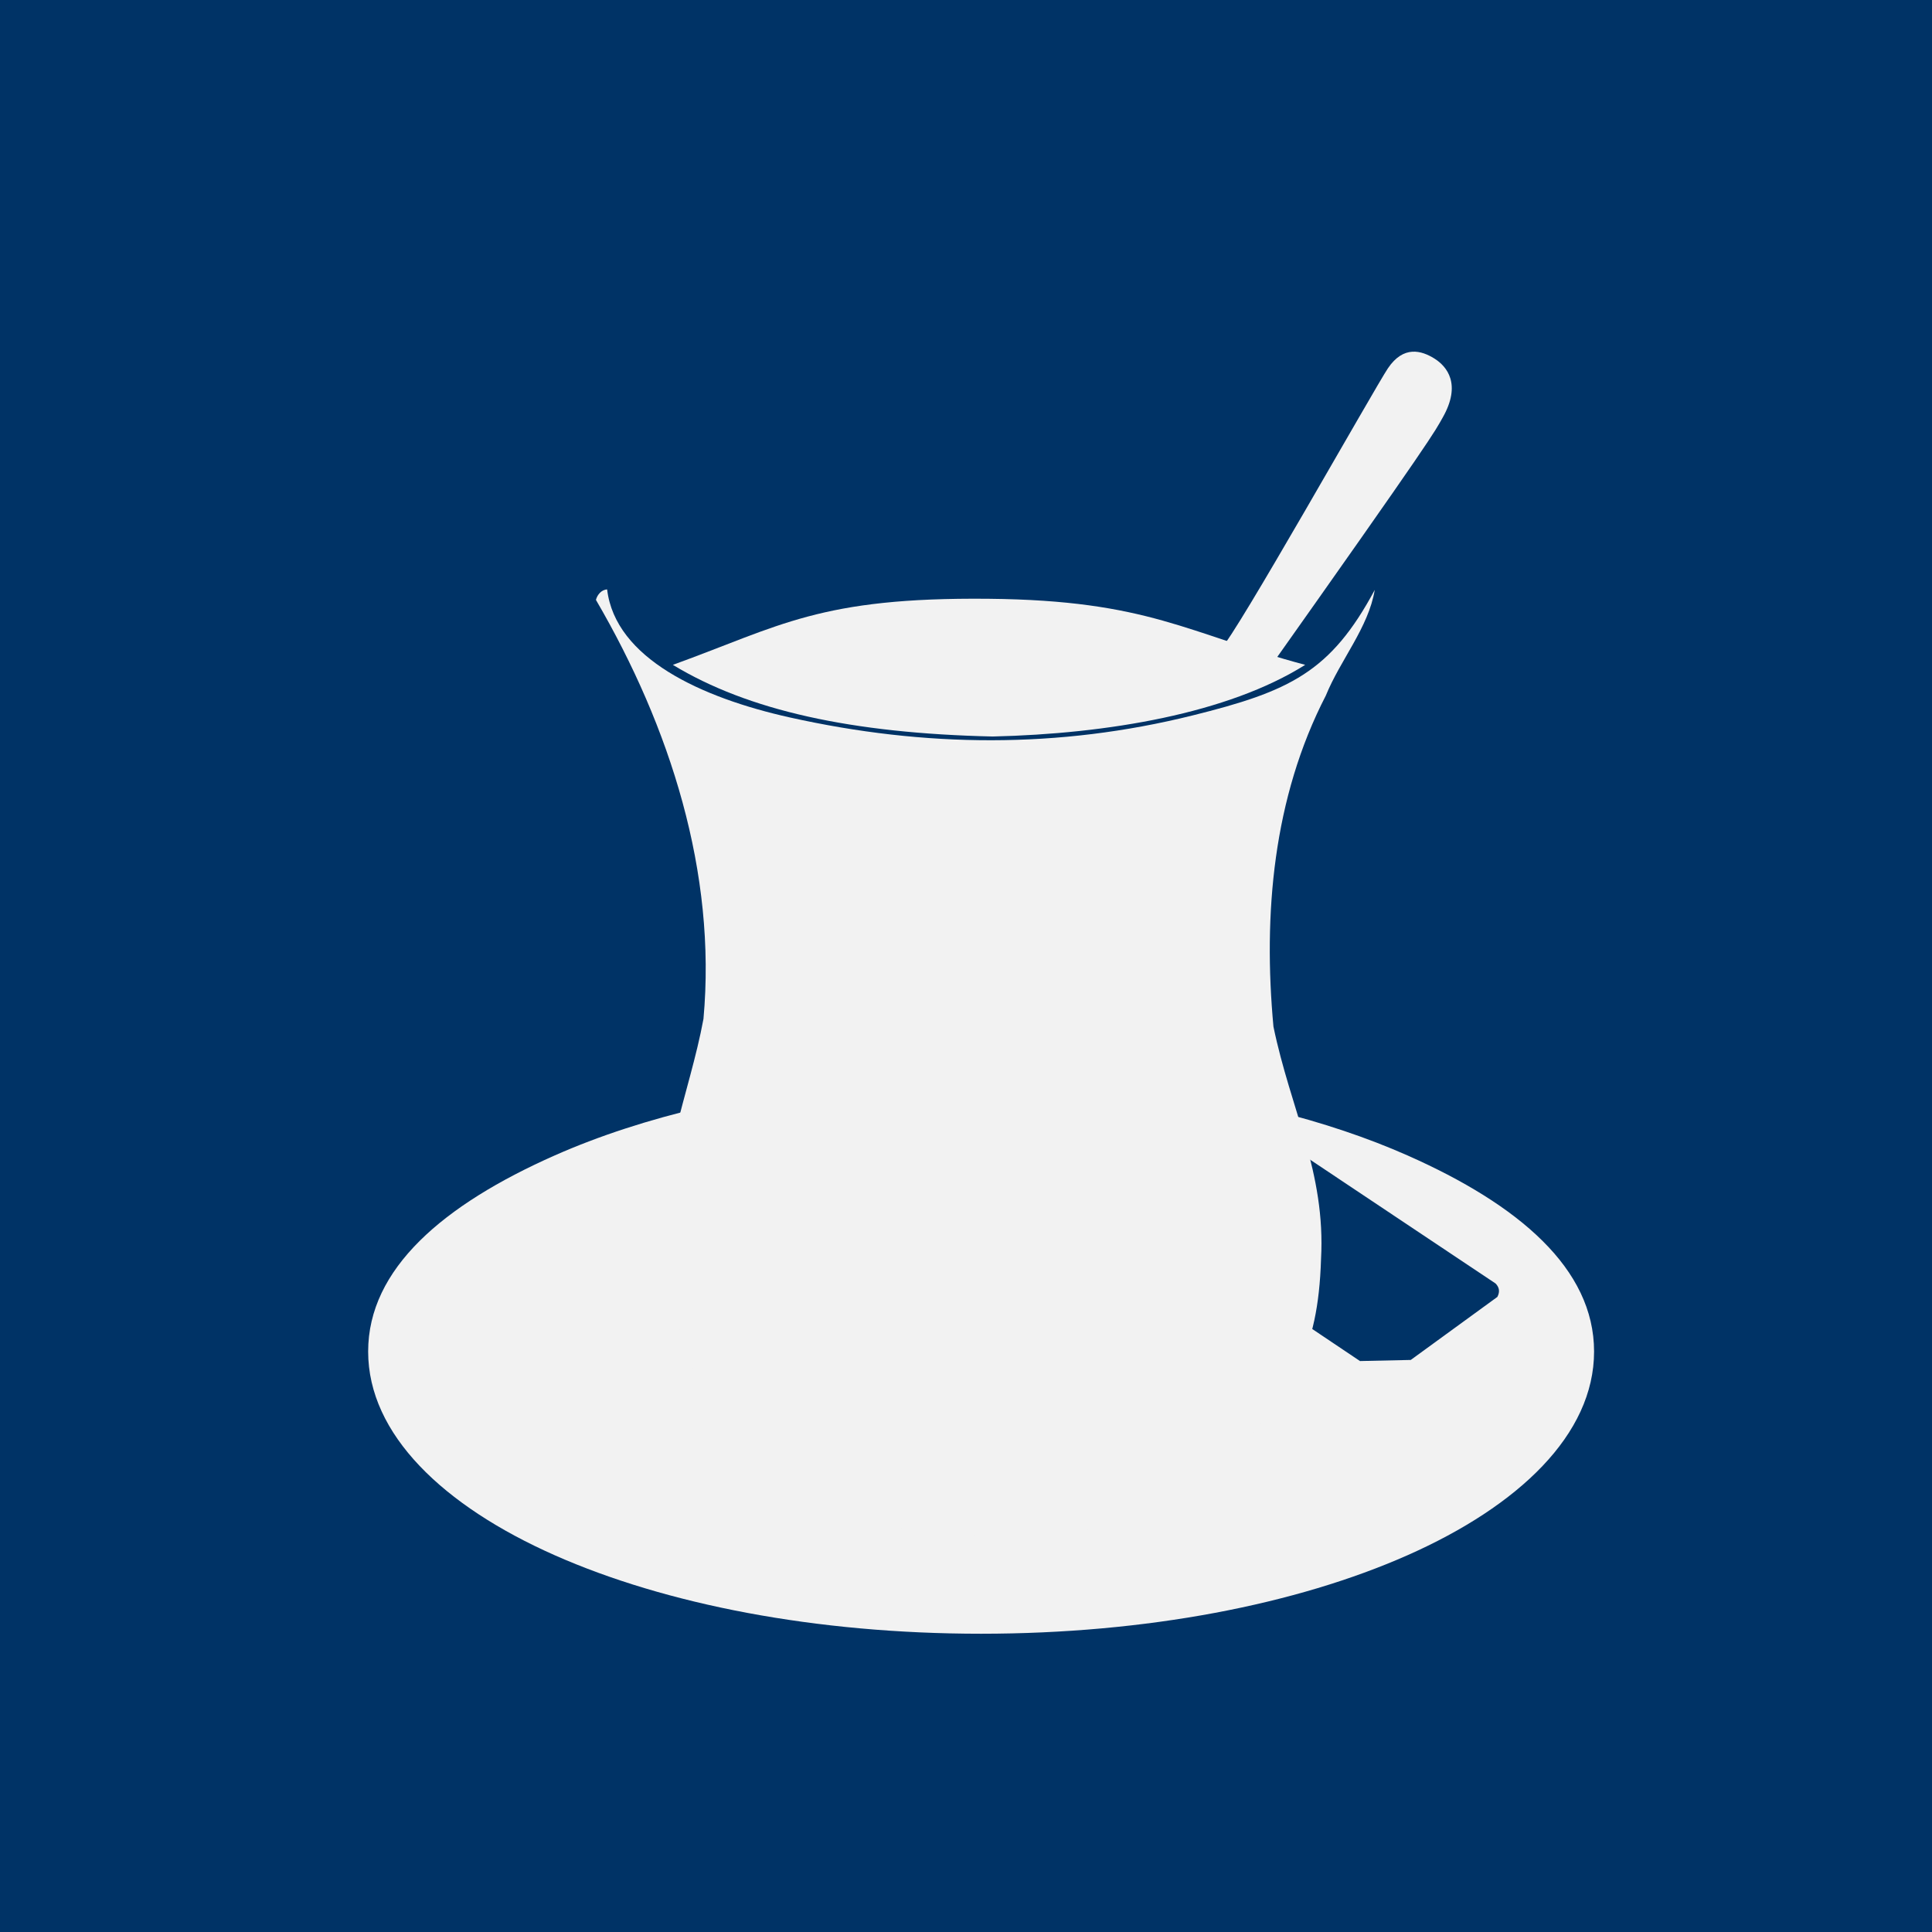
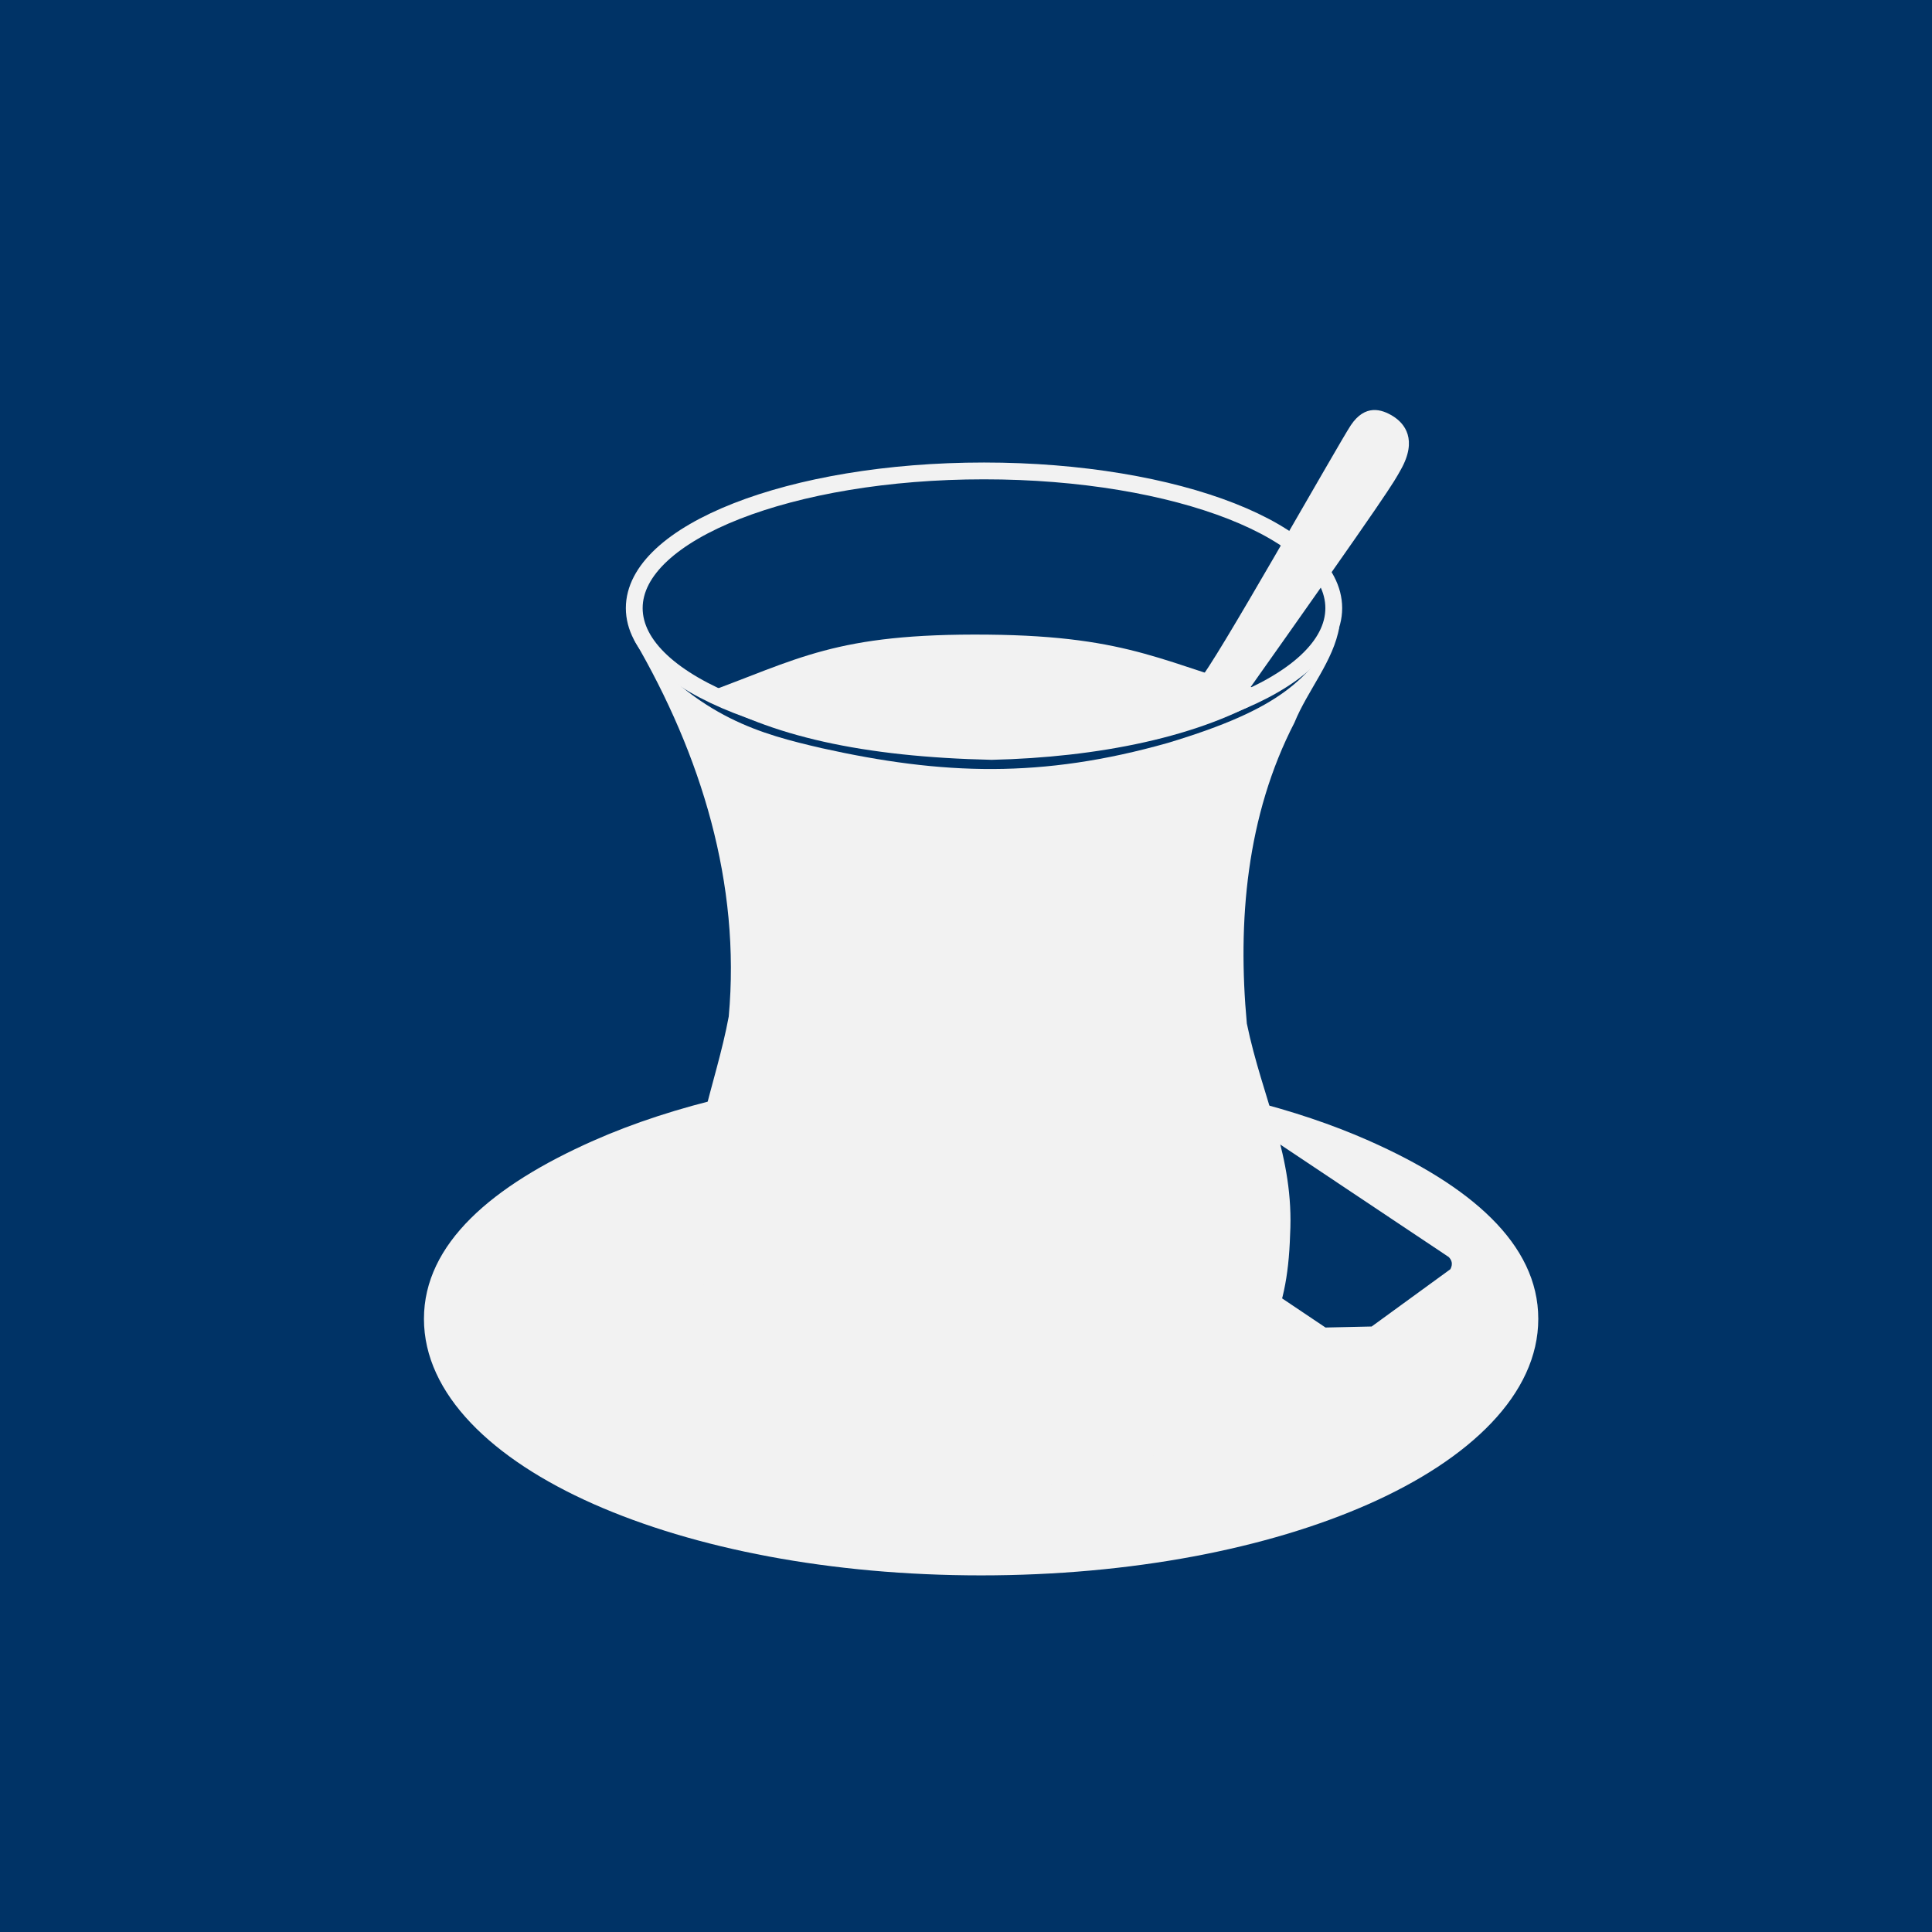
<svg xmlns="http://www.w3.org/2000/svg" xmlns:xlink="http://www.w3.org/1999/xlink" id="svg2" viewBox="0 0 289.64 289.64" version="1.1" width="100%" height="100%">
  <defs id="defs3078">
    <linearGradient y2="56.608" x2="196.607" y1="54.715" x1="193.664" gradientTransform="translate(0.2080581,0.6241744)" gradientUnits="userSpaceOnUse" id="linearGradient4932" xlink:href="#linearGradient4754" />
    <linearGradient y2="94.318" x2="100.418" y1="8.615" x1="183.716" gradientUnits="userSpaceOnUse" id="linearGradient4930" xlink:href="#linearGradient4666" />
    <radialGradient r="62.42" fy="89.778" fx="165.97" cy="89.778" cx="165.97" gradientTransform="matrix(-2.423217,-0.834319,0.3888407,-1.129363,549.0361,312.9808)" gradientUnits="userSpaceOnUse" id="radialGradient4928" xlink:href="#linearGradient4844" />
    <linearGradient y2="274.18" x2="55.713" y1="136.818" x1="266.29" gradientTransform="matrix(0.9206294,0,0,0.967963,8.339574,5.079641)" gradientUnits="userSpaceOnUse" id="linearGradient4926" xlink:href="#linearGradient4666" />
    <linearGradient y2="172.858" x2="68.263" y1="76.212" x1="207.021" gradientTransform="translate(-0.1264183,1.09408)" gradientUnits="userSpaceOnUse" id="linearGradient4924" xlink:href="#linearGradient4688" />
    <radialGradient r="108.766" fy="238.289" fx="265.364" cy="238.289" cx="265.364" gradientTransform="matrix(2.484805,4.6376977e-3,-2.0249647e-3,1.084879,-617.379,-25.93309)" gradientUnits="userSpaceOnUse" id="radialGradient4922" xlink:href="#linearGradient4666" />
    <radialGradient gradientUnits="userSpaceOnUse" gradientTransform="matrix(-2.423217,-0.834319,0.3888407,-1.129363,549.0361,312.9808)" r="62.42" fy="89.778" fx="165.97" cy="89.778" cx="165.97" id="radialGradient4850" xlink:href="#linearGradient4844" />
    <radialGradient gradientUnits="userSpaceOnUse" gradientTransform="matrix(2.484805,4.6376977e-3,-2.0249647e-3,1.084879,-617.379,-25.93309)" r="108.766" fy="238.289" fx="265.364" cy="238.289" cx="265.364" id="radialGradient4784" xlink:href="#linearGradient4666" />
    <linearGradient gradientTransform="translate(0.2080581,0.6241744)" gradientUnits="userSpaceOnUse" y2="56.608" x2="196.607" y1="54.715" x1="193.664" id="linearGradient4760" xlink:href="#linearGradient4754" />
    <linearGradient y2="172.858" x2="68.263" y1="76.212" x1="207.021" gradientTransform="translate(-0.1264183,1.09408)" gradientUnits="userSpaceOnUse" id="linearGradient4741" xlink:href="#linearGradient4688" />
    <linearGradient gradientTransform="matrix(0.9206294,0,0,0.967963,8.339574,5.079641)" y2="274.18" x2="55.713" y1="136.818" x1="266.29" gradientUnits="userSpaceOnUse" id="linearGradient4711" xlink:href="#linearGradient4666" />
    <linearGradient gradientUnits="userSpaceOnUse" y2="94.318" x2="100.418" y1="8.615" x1="183.716" id="linearGradient4674" xlink:href="#linearGradient4666" />
    <linearGradient id="linearGradient4666">
      <stop id="stop4668" offset="0" style="stop-color:#ffffff;stop-opacity:1;" />
      <stop id="stop4670" offset="1" style="stop-color:#9c8b8b;stop-opacity:1;" />
    </linearGradient>
    <linearGradient id="linearGradient4688">
      <stop id="stop4690" offset="0" style="stop-color:#ffffff;stop-opacity:0;" />
      <stop id="stop4692" offset="1" style="stop-color:#000000;stop-opacity:1;" />
    </linearGradient>
    <linearGradient id="linearGradient4754">
      <stop id="stop4756" offset="0" style="stop-color:#545454;stop-opacity:1;" />
      <stop style="stop-color:#6d6363;stop-opacity:1;" offset="0.284" id="stop4764" />
      <stop id="stop4758" offset="1" style="stop-color:#d0d0d0;stop-opacity:1" />
    </linearGradient>
    <linearGradient id="linearGradient4844">
      <stop id="stop4846" offset="0" style="stop-color:#4e0000;stop-opacity:1;" />
      <stop id="stop4848" offset="1" style="stop-color:#970000;stop-opacity:1;" />
    </linearGradient>
    <radialGradient r="108.766" fy="284.429" fx="253.328" cy="284.429" cx="253.328" gradientTransform="matrix(2.576745,0.2528779,-0.1059596,1.079694,-249.1881,250.333)" gradientUnits="userSpaceOnUse" id="radialGradient4210" xlink:href="#linearGradient4666-4" />
    <linearGradient id="linearGradient4844-6">
      <stop style="stop-color:#4e0000;stop-opacity:1;" offset="0" id="stop4846-8" />
      <stop style="stop-color:#970000;stop-opacity:1;" offset="1" id="stop4848-3" />
    </linearGradient>
    <linearGradient id="linearGradient4754-1">
      <stop style="stop-color:#545454;stop-opacity:1;" offset="0" id="stop4756-3" />
      <stop id="stop4764-3" offset="0.284" style="stop-color:#6d6363;stop-opacity:1;" />
      <stop style="stop-color:#d0d0d0;stop-opacity:1" offset="1" id="stop4758-4" />
    </linearGradient>
    <linearGradient id="linearGradient4688-1">
      <stop style="stop-color:#ffffff;stop-opacity:0;" offset="0" id="stop4690-2" />
      <stop style="stop-color:#000000;stop-opacity:1;" offset="1" id="stop4692-7" />
    </linearGradient>
    <linearGradient id="linearGradient4666-4">
      <stop style="stop-color:#ffffff;stop-opacity:1;" offset="0" id="stop4668-1" />
      <stop style="stop-color:#9c8b8b;stop-opacity:1;" offset="1" id="stop4670-0" />
    </linearGradient>
    <linearGradient xlink:href="#linearGradient4666-4" id="linearGradient4674-3" x1="183.716" y1="8.615" x2="100.418" y2="94.318" gradientUnits="userSpaceOnUse" />
    <linearGradient xlink:href="#linearGradient4666-4" id="linearGradient4711-6" gradientUnits="userSpaceOnUse" x1="266.29" y1="136.818" x2="55.713" y2="274.18" gradientTransform="matrix(0.9206294,0,0,0.967963,8.339574,5.079641)" />
    <linearGradient xlink:href="#linearGradient4688-1" id="linearGradient4741-0" gradientUnits="userSpaceOnUse" gradientTransform="translate(-0.1264183,1.09408)" x1="207.021" y1="76.212" x2="68.263" y2="172.858" />
    <linearGradient xlink:href="#linearGradient4754-1" id="linearGradient4760-3" x1="193.664" y1="54.715" x2="196.607" y2="56.608" gradientUnits="userSpaceOnUse" gradientTransform="translate(0.2080581,0.6241744)" />
    <radialGradient xlink:href="#linearGradient4666-4" id="radialGradient4784-8" cx="265.364" cy="238.289" fx="265.364" fy="238.289" r="108.766" gradientTransform="matrix(2.484805,4.6376977e-3,-2.0249647e-3,1.084879,-617.379,-25.93309)" gradientUnits="userSpaceOnUse" />
    <radialGradient xlink:href="#linearGradient4844-6" id="radialGradient4850-0" cx="165.97" cy="89.778" fx="165.97" fy="89.778" r="62.42" gradientTransform="matrix(-2.423217,-0.834319,0.3888407,-1.129363,549.0361,312.9808)" gradientUnits="userSpaceOnUse" />
    <radialGradient xlink:href="#linearGradient4666-4" id="radialGradient4922-4" gradientUnits="userSpaceOnUse" gradientTransform="matrix(2.484805,4.6376977e-3,-2.0249647e-3,1.084879,-617.379,-25.93309)" cx="265.364" cy="238.289" fx="265.364" fy="238.289" r="108.766" />
    <linearGradient xlink:href="#linearGradient4688-1" id="linearGradient4924-9" gradientUnits="userSpaceOnUse" gradientTransform="translate(-0.1264183,1.09408)" x1="207.021" y1="76.212" x2="68.263" y2="172.858" />
    <linearGradient xlink:href="#linearGradient4666-4" id="linearGradient4926-2" gradientUnits="userSpaceOnUse" gradientTransform="matrix(0.9206294,0,0,0.967963,8.339574,5.079641)" x1="266.29" y1="136.818" x2="55.713" y2="274.18" />
    <radialGradient xlink:href="#linearGradient4844-6" id="radialGradient4928-2" gradientUnits="userSpaceOnUse" gradientTransform="matrix(-2.423217,-0.834319,0.3888407,-1.129363,549.0361,312.9808)" cx="165.97" cy="89.778" fx="165.97" fy="89.778" r="62.42" />
    <linearGradient xlink:href="#linearGradient4666-4" id="linearGradient4930-2" gradientUnits="userSpaceOnUse" x1="183.716" y1="8.615" x2="100.418" y2="94.318" />
    <linearGradient xlink:href="#linearGradient4754-1" id="linearGradient4932-0" gradientUnits="userSpaceOnUse" gradientTransform="translate(0.2080581,0.6241744)" x1="193.664" y1="54.715" x2="196.607" y2="56.608" />
    <radialGradient xlink:href="#linearGradient4666-4" id="radialGradient4950-5" gradientUnits="userSpaceOnUse" gradientTransform="matrix(2.576745,0.2528779,-0.1059596,1.079694,-380.985,-43.6148)" cx="253.328" cy="284.429" fx="253.328" fy="284.429" r="108.766" />
    <linearGradient y2="1213.4" y1="1142.4" x2="1826.6" gradientUnits="userSpaceOnUse" x1="1922.2" id="linearGradient7308">
      <stop offset="0" stop-color="#e8e8e8" id="stop6473-1-3" />
      <stop offset="1" stop-color="#cdcdcd" id="stop6475-0-0" />
    </linearGradient>
    <linearGradient x1="1898.3" x2="1833.7" y1="1141" gradientUnits="userSpaceOnUse" y2="1197.6" id="linearGradient7306">
      <stop offset="0" stop-color="#e68e8e" id="stop6276-8-2" />
      <stop offset="1" stop-opacity="0" stop-color="#9e2323" id="stop6278-2-8" />
    </linearGradient>
    <linearGradient x1="1805" x2="1879.3" y1="1220.4" gradientUnits="userSpaceOnUse" y2="1158.3" id="linearGradient7304">
      <stop offset="0" stop-color="#731a1a" id="stop6316-4-0" />
      <stop offset=".5" stop-opacity=".498" stop-color="#881e1e" id="stop6338-0-8" />
      <stop offset="1" stop-opacity="0" stop-color="#9e2323" id="stop6318-7-1" />
    </linearGradient>
    <linearGradient x1="1890.1" x2="1961.2" y1="1155.8" gradientUnits="userSpaceOnUse" y2="1093.7" id="linearGradient7302">
      <stop offset="0" stop-color="#9e2323" id="stop6342-9-3" />
      <stop offset="1" stop-opacity="0" stop-color="#9e2323" id="stop6344-0-2" />
    </linearGradient>
  </defs>
  <g id="layer1" transform="translate(-443.57 -370.58)">
    <g id="g3945" transform="matrix(.61531 0 0 .61531 389.48 205.35)">
      <rect id="rect3908-0" rx="0" ry="0" height="470.722" width="470.722" y="268.531" x="87.907" style="fill:#003366;fill-opacity:1;stroke-width:0.984" />
-       <path style="fill:#f2f2f2;fill-opacity:1;fill-rule:evenodd;stroke:none;stroke-width:0.855" clip-path="none" d="m 259.328,538.222 c -13.34,3.089 -25.559,7.083 -36.29,11.836 -27.1,12.004 -45.433,27.578 -45.433,47.767 0,20.189 18.333,37.618 45.433,49.621 27.1,12.004 63.63,19.136 103.893,19.136 40.263,0 76.834,-7.132 103.934,-19.136 27.1,-12.004 45.43,-29.433 45.43,-49.621 0,-20.189 -18.33,-35.763 -45.43,-47.767 -9.729,-4.309 -20.686,-7.998 -32.587,-10.951 0.008,0.067 0.03,0.134 0.038,0.201 -69.384,-0.243 -70.07,-0.417 -138.989,-1.086 z m 144.535,12.069 c 1.02,-0.024 2.03,0.168 3.03,0.646 l 45.408,30.315 c 0.839,0.872 1.139,1.909 0.437,3.26 l -21.104,15.362 -12.371,0.271 -41.915,-28.138 c -0.976,-1.107 -0.916,-2.337 0,-3.67 l 23.433,-17.401 c 1.034,-0.384 2.061,-0.623 3.081,-0.646 z" id="path4696" />
-       <path style="fill:#f2f2f2;fill-opacity:1;fill-rule:evenodd;stroke:none;stroke-width:0.855" d="m 405.911,430.519 c -28.842,-7.685 -38.107,-15.718 -77.152,-16.099 -41.116,-0.399 -50.622,6.568 -76.912,16.099 18.337,11.122 43.522,16.684 77.934,17.459 28.069,-0.651 57.321,-5.63 76.13,-17.459 z" id="path4750" />
      <path style="fill:none;stroke:#f2f2f2;stroke-width:4;stroke-linejoin:miter;stroke-miterlimit:4;stroke-dasharray:none;stroke-opacity:1" id="path2450" cx="328.494" cy="411.03" rx="93.85" ry="36.814" />
-       <path style="fill:#f2f2f2;fill-opacity:1;fill-rule:evenodd;stroke:none;stroke-width:0.855" d="m 394.739,434.772 c 43.136,-60.914 42.624,-60.889 44.677,-64.511 4.622,-8.154 1.027,-12.47 -2.054,-14.389 -3.081,-1.919 -7.486,-3.268 -11.298,2.398 -3.166,4.708 -37.488,65.71 -40.569,68.108 -3.081,2.398 -3.448,5.466 -2.054,6.955 1.797,1.919 3.98,4.197 3.98,4.197 z" id="path4748" />
-       <path style="fill:#f2f2f2;fill-opacity:1;fill-rule:evenodd;stroke:none;stroke-width:0.855" d="m 235.831,412.144 c 1.999,16.804 22.957,26.387 44.517,31.191 32.972,7.346 65.449,7.626 98.089,-0.481 23.696,-5.885 33.659,-10.541 44.419,-30.594 -1.534,9.188 -8.363,17.016 -11.914,25.735 -12.867,24.929 -15.298,53.291 -12.765,80.67 4.184,20.244 12.754,35.51 11.593,56.646 -0.717,22.956 -7.077,31.828 -21.836,48.678 -8.439,7.148 -18.509,13.978 -31.618,16.701 -15.52,3.192 -34.666,2.266 -52.731,-0.286 -12.439,-2.2 -25.691,-9.9 -34.299,-18.155 -10.405,-14.962 -16.63,-22.79 -19.294,-50.093 -2.351,-19.009 5.922,-36.993 9.311,-55.378 3.23,-35.579 -8.089,-71.054 -26.198,-102.086 0.303,-1.193 1.295,-2.478 2.727,-2.547 z" id="path4766" />
+       <g id="g3959" transform="matrix(0.9089709,0,0,0.9089709,29.76201,46.46101)">
+         <path style="fill:#f2f2f2;fill-opacity:1;fill-rule:evenodd;stroke:none;stroke-width:0.855" clip-path="none" d="m 259.328,538.222 c -13.34,3.089 -25.559,7.083 -36.29,11.836 -27.1,12.004 -45.433,27.578 -45.433,47.767 0,20.189 18.333,37.618 45.433,49.621 27.1,12.004 63.63,19.136 103.893,19.136 40.263,0 76.834,-7.132 103.934,-19.136 27.1,-12.004 45.43,-29.433 45.43,-49.621 0,-20.189 -18.33,-35.763 -45.43,-47.767 -9.729,-4.309 -20.686,-7.998 -32.587,-10.951 0.008,0.067 0.03,0.134 0.038,0.201 -69.384,-0.243 -70.07,-0.417 -138.989,-1.086 z m 144.535,12.069 c 1.02,-0.024 2.03,0.168 3.03,0.646 l 45.408,30.315 c 0.839,0.872 1.139,1.909 0.437,3.26 l -21.104,15.362 -12.371,0.271 -41.915,-28.138 c -0.976,-1.107 -0.916,-2.337 0,-3.67 l 23.433,-17.401 c 1.034,-0.384 2.061,-0.623 3.081,-0.646 z" id="path4696" />
+         <path style="fill:#f2f2f2;fill-opacity:1;fill-rule:evenodd;stroke:none;stroke-width:0.855" d="m 405.062,430.107 c -28.842,-7.685 -37.258,-15.306 -76.303,-15.687 -41.116,-0.399 -50.622,6.568 -76.912,16.099 18.337,11.122 43.522,16.684 77.934,17.459 28.069,-0.651 56.472,-6.042 75.282,-17.871 z" id="path4750" />
+         <path style="fill:#f2f2f2;fill-opacity:1;fill-rule:evenodd;stroke:none;stroke-width:0.855" d="m 394.739,434.772 c 43.136,-60.914 42.624,-60.889 44.677,-64.511 4.622,-8.154 1.027,-12.47 -2.054,-14.389 -3.081,-1.919 -7.486,-3.268 -11.298,2.398 -3.166,4.708 -37.488,65.71 -40.569,68.108 z" id="path4748" />
+         <path style="fill:#f2f2f2;fill-opacity:1;fill-rule:evenodd;stroke:none;stroke-width:0.855" d="m 284.195,444.845 c 32.472,7.235 59.045,8.148 92.783,-1.393 30.529,-9.18 37.942,-17.229 46.001,-31.176 -1.534,9.188 -8.486,16.999 -12.037,25.718 -12.867,24.929 -15.298,53.291 -12.765,80.67 4.184,20.244 12.754,35.51 11.593,56.646 -0.717,22.956 -7.077,31.828 -21.836,48.678 -8.439,7.148 -18.509,13.978 -31.618,16.701 -15.52,3.192 -34.666,2.266 -52.731,-0.286 -12.439,-2.2 -25.691,-9.9 -34.299,-18.155 -10.405,-14.962 -16.63,-22.79 -19.294,-50.093 -2.351,-19.009 5.922,-36.993 9.311,-55.378 3.23,-35.579 -7.306,-70.025 -25.415,-101.057 17.757,21.071 34.032,25.35 50.308,29.125 z" id="path4766" />
+         <ellipse style="fill:none;stroke:#f2f2f2;stroke-width:4.505;stroke-linejoin:miter;stroke-miterlimit:4;stroke-dasharray:none;stroke-opacity:1" id="path2450-3" cx="327.726" cy="407.312" rx="93.75" ry="36.775" />
+       </g>
    </g>
  </g>
</svg>
